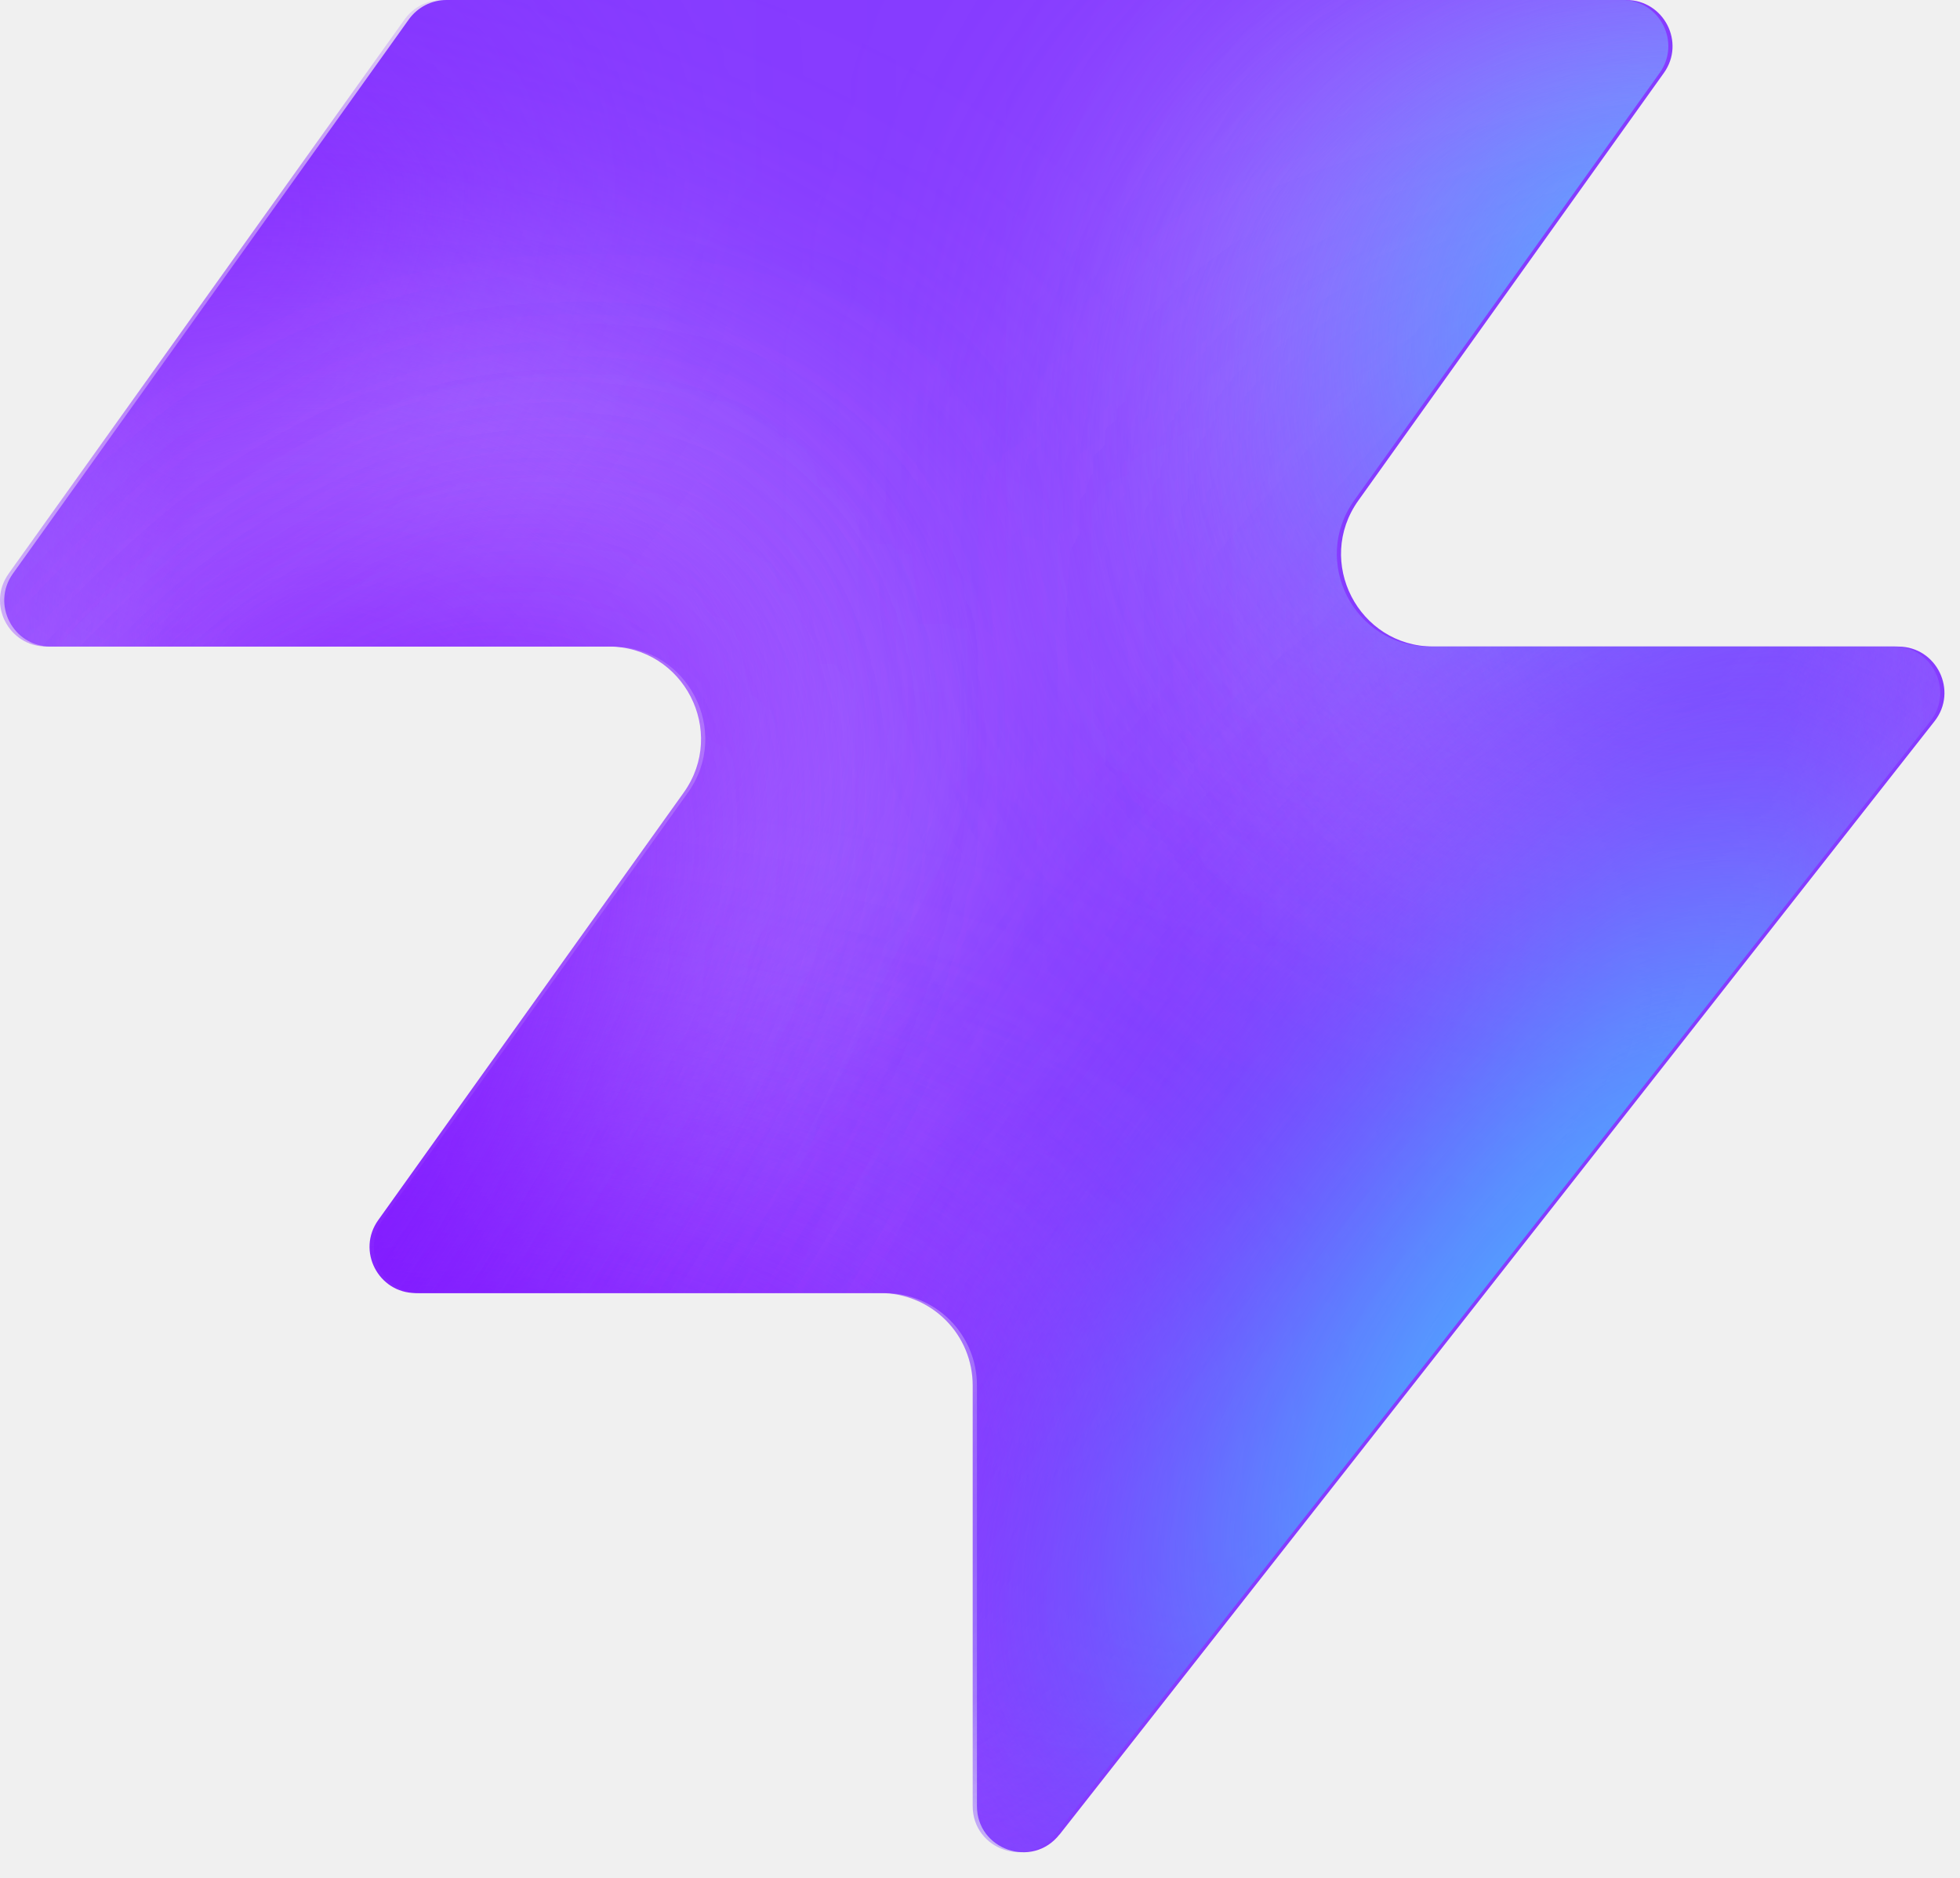
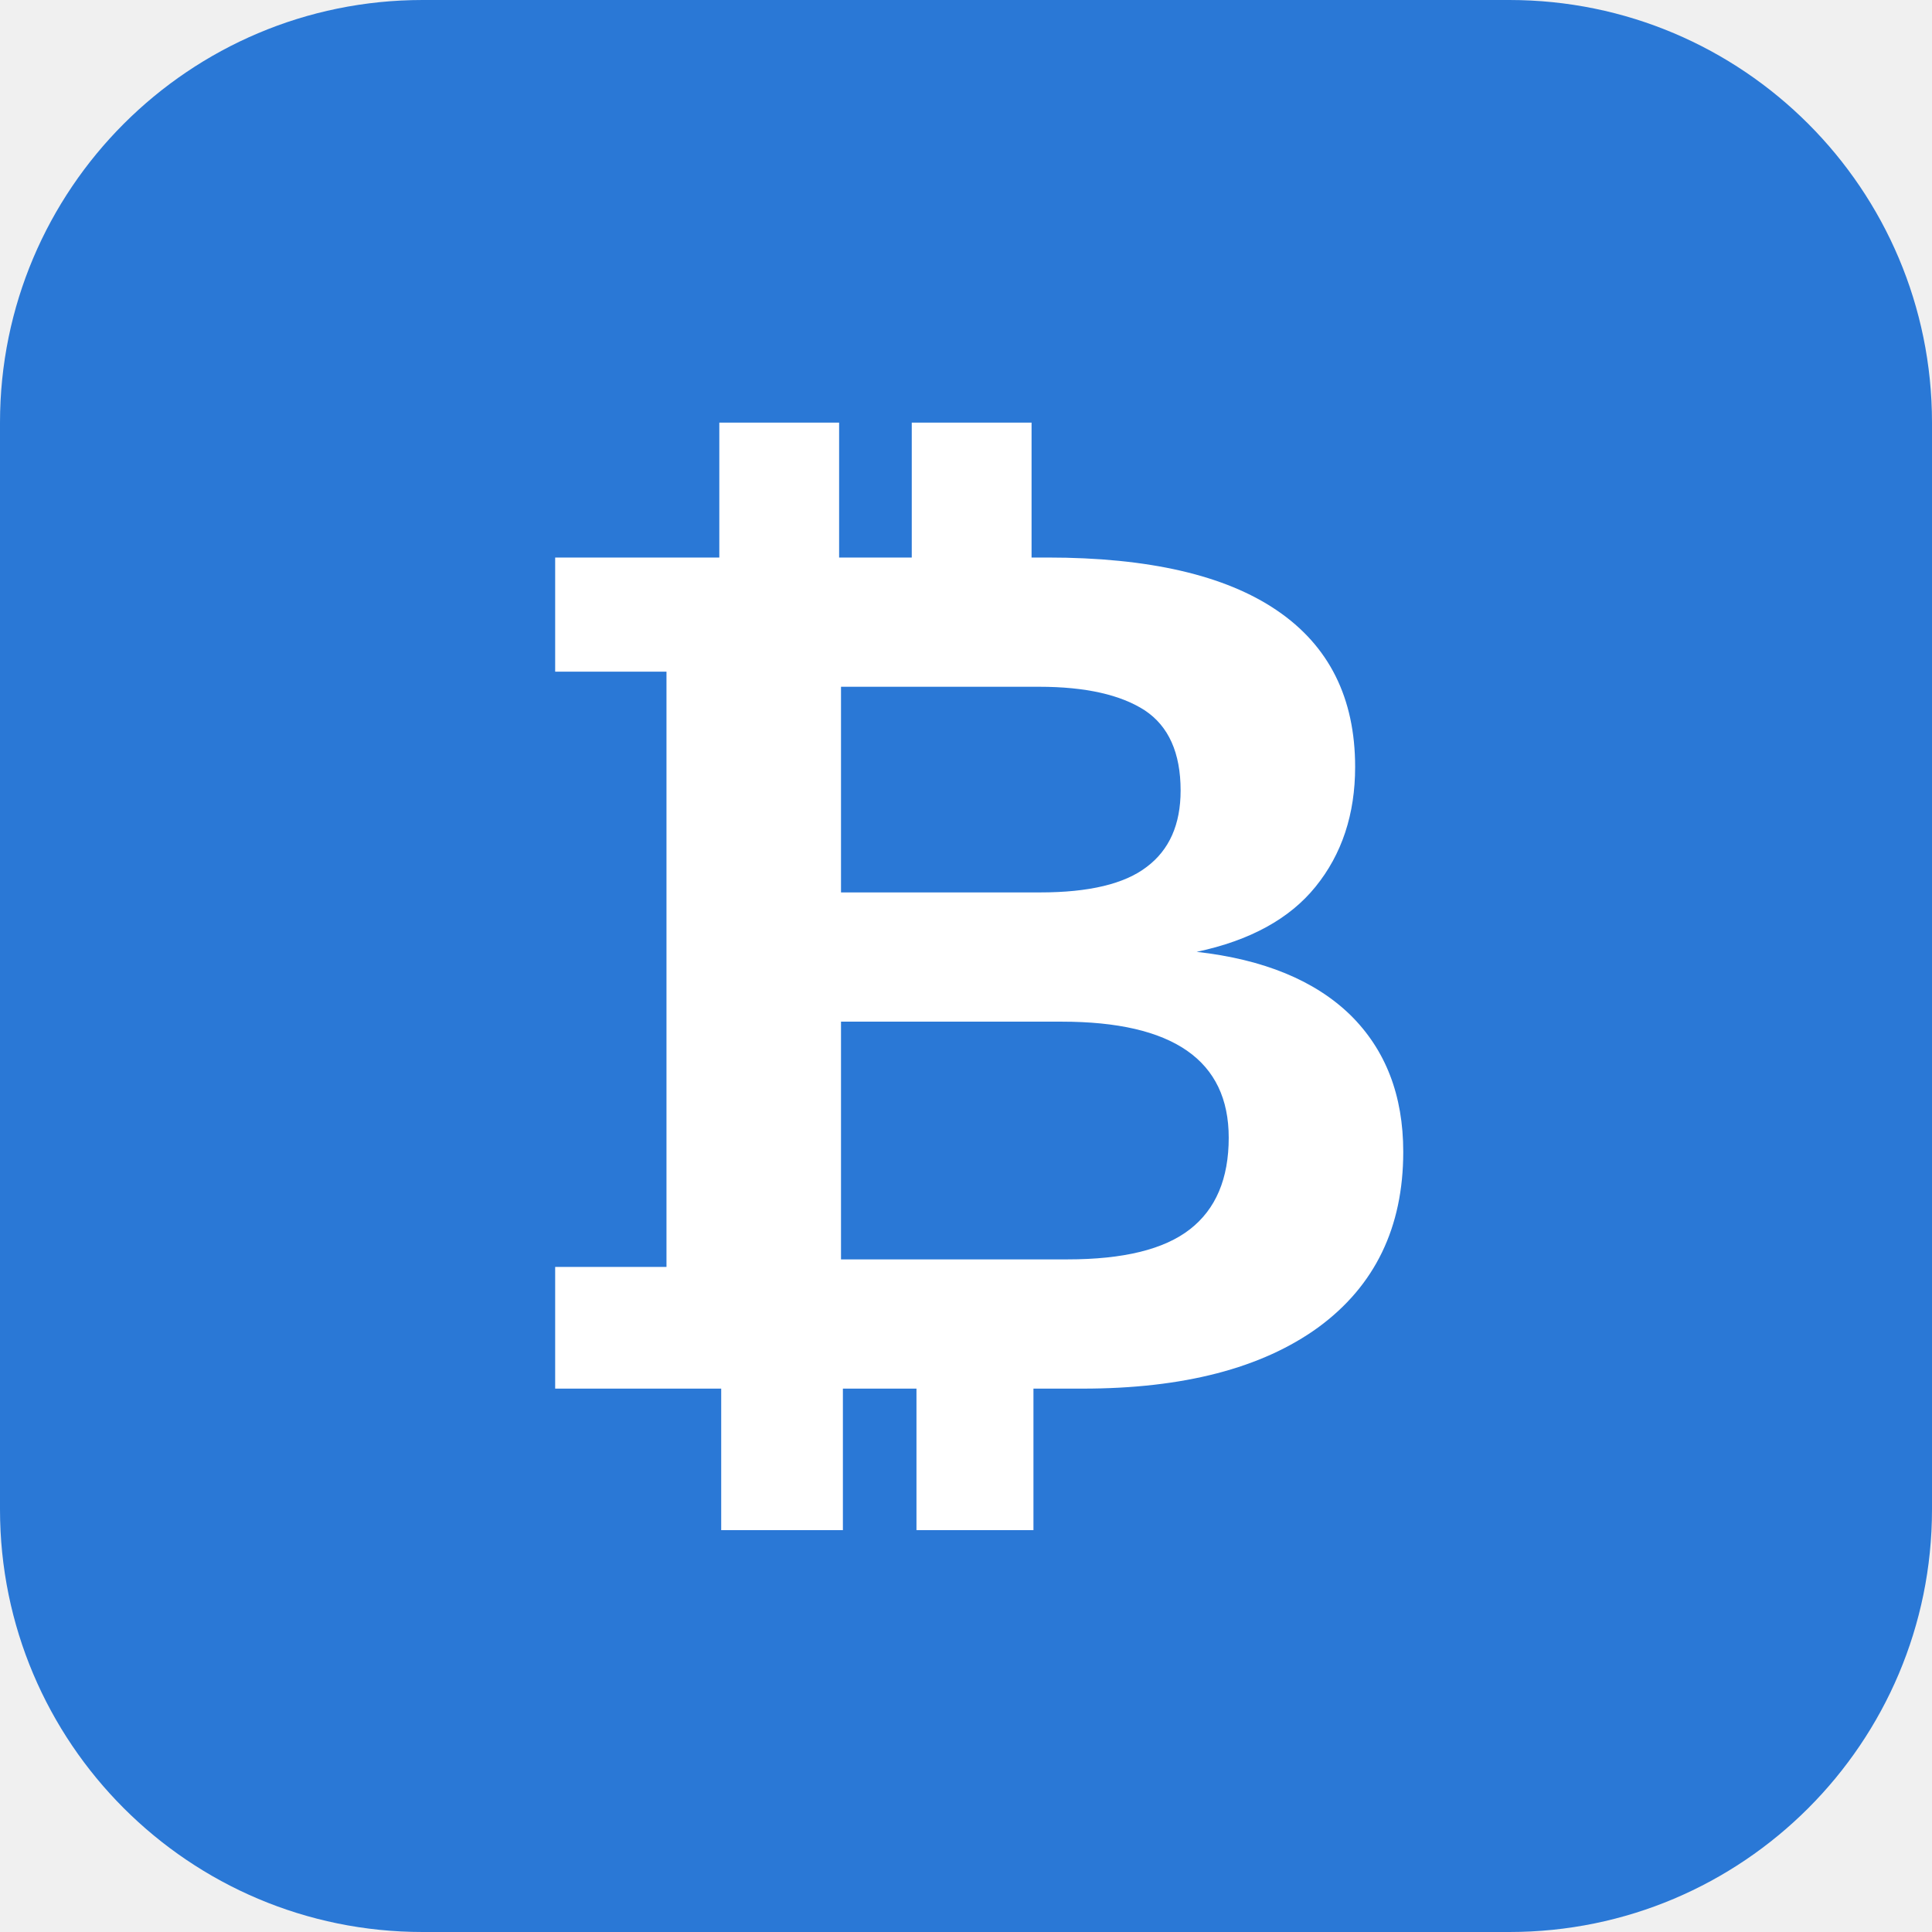
- <svg xmlns="http://www.w3.org/2000/svg" width="48" height="46" fill="none" viewBox="0 0 48 46">
-   <path fill="#863bff" d="M25.946 44.938c-.664.845-2.021.375-2.021-.698V33.937a2.26 2.26 0 0 0-2.262-2.262H10.287c-.92 0-1.456-1.04-.92-1.788l7.48-10.471c1.07-1.497 0-3.578-1.842-3.578H1.237c-.92 0-1.456-1.04-.92-1.788L10.013.474c.214-.297.556-.474.92-.474h28.894c.92 0 1.456 1.04.92 1.788l-7.48 10.471c-1.07 1.498 0 3.579 1.842 3.579h11.377c.943 0 1.473 1.088.89 1.83L25.947 44.94z" style="fill:#863bff;fill:color(display-p3 .525 .23 1);fill-opacity:1" />
-   <mask id="a" width="48" height="46" x="0" y="0" maskUnits="userSpaceOnUse" style="mask-type:alpha">
-     <path fill="#000" d="M25.842 44.938c-.664.844-2.021.375-2.021-.698V33.937a2.26 2.26 0 0 0-2.262-2.262H10.183c-.92 0-1.456-1.04-.92-1.788l7.48-10.471c1.07-1.498 0-3.579-1.842-3.579H1.133c-.92 0-1.456-1.04-.92-1.787L9.91.473c.214-.297.556-.474.92-.474h28.894c.92 0 1.456 1.04.92 1.788l-7.48 10.471c-1.07 1.498 0 3.578 1.842 3.578h11.377c.943 0 1.473 1.088.89 1.832L25.843 44.94z" style="fill:#000;fill-opacity:1" />
-   </mask>
-   <g mask="url(#a)">
-     <g filter="url(#b)">
-       <ellipse cx="5.508" cy="14.704" fill="#ede6ff" rx="5.508" ry="14.704" style="fill:#ede6ff;fill:color(display-p3 .927 .903 1);fill-opacity:1" transform="matrix(.00324 1 1 -.00324 -4.47 31.516)" />
-     </g>
-     <g filter="url(#c)">
-       <ellipse cx="10.399" cy="29.851" fill="#ede6ff" rx="10.399" ry="29.851" style="fill:#ede6ff;fill:color(display-p3 .927 .903 1);fill-opacity:1" transform="matrix(.00324 1 1 -.00324 -39.328 7.883)" />
-     </g>
-     <g filter="url(#d)">
-       <ellipse cx="5.508" cy="30.487" fill="#7e14ff" rx="5.508" ry="30.487" style="fill:#7e14ff;fill:color(display-p3 .492 .077 1);fill-opacity:1" transform="rotate(89.814 -25.913 -14.639)scale(1 -1)" />
-     </g>
-     <g filter="url(#e)">
-       <ellipse cx="5.508" cy="30.599" fill="#7e14ff" rx="5.508" ry="30.599" style="fill:#7e14ff;fill:color(display-p3 .492 .077 1);fill-opacity:1" transform="rotate(89.814 -32.644 -3.334)scale(1 -1)" />
-     </g>
-     <g filter="url(#f)">
-       <ellipse cx="5.508" cy="30.599" fill="#7e14ff" rx="5.508" ry="30.599" style="fill:#7e14ff;fill:color(display-p3 .492 .077 1);fill-opacity:1" transform="matrix(.00324 1 1 -.00324 -34.34 30.47)" />
-     </g>
-     <g filter="url(#g)">
-       <ellipse cx="14.072" cy="22.078" fill="#ede6ff" rx="14.072" ry="22.078" style="fill:#ede6ff;fill:color(display-p3 .927 .903 1);fill-opacity:1" transform="rotate(93.35 24.506 48.493)scale(-1 1)" />
-     </g>
-     <g filter="url(#h)">
-       <ellipse cx="3.47" cy="21.501" fill="#7e14ff" rx="3.47" ry="21.501" style="fill:#7e14ff;fill:color(display-p3 .492 .077 1);fill-opacity:1" transform="rotate(89.009 28.708 47.59)scale(-1 1)" />
-     </g>
-     <g filter="url(#i)">
-       <ellipse cx="3.47" cy="21.501" fill="#7e14ff" rx="3.47" ry="21.501" style="fill:#7e14ff;fill:color(display-p3 .492 .077 1);fill-opacity:1" transform="rotate(89.009 28.708 47.59)scale(-1 1)" />
-     </g>
-     <g filter="url(#j)">
-       <ellipse cx=".387" cy="8.972" fill="#7e14ff" rx="4.407" ry="29.108" style="fill:#7e14ff;fill:color(display-p3 .492 .077 1);fill-opacity:1" transform="rotate(39.51 .387 8.972)" />
-     </g>
-     <g filter="url(#k)">
-       <ellipse cx="47.523" cy="-6.092" fill="#7e14ff" rx="4.407" ry="29.108" style="fill:#7e14ff;fill:color(display-p3 .492 .077 1);fill-opacity:1" transform="rotate(37.892 47.523 -6.092)" />
-     </g>
-     <g filter="url(#l)">
-       <ellipse cx="41.412" cy="6.333" fill="#47bfff" rx="5.971" ry="9.665" style="fill:#47bfff;fill:color(display-p3 .28 .748 1);fill-opacity:1" transform="rotate(37.892 41.412 6.333)" />
-     </g>
-     <g filter="url(#m)">
-       <ellipse cx="-1.879" cy="38.332" fill="#7e14ff" rx="4.407" ry="29.108" style="fill:#7e14ff;fill:color(display-p3 .492 .077 1);fill-opacity:1" transform="rotate(37.892 -1.88 38.332)" />
-     </g>
-     <g filter="url(#n)">
-       <ellipse cx="-1.879" cy="38.332" fill="#7e14ff" rx="4.407" ry="29.108" style="fill:#7e14ff;fill:color(display-p3 .492 .077 1);fill-opacity:1" transform="rotate(37.892 -1.88 38.332)" />
-     </g>
-     <g filter="url(#o)">
-       <ellipse cx="35.651" cy="29.907" fill="#7e14ff" rx="4.407" ry="29.108" style="fill:#7e14ff;fill:color(display-p3 .492 .077 1);fill-opacity:1" transform="rotate(37.892 35.651 29.907)" />
-     </g>
-     <g filter="url(#p)">
-       <ellipse cx="38.418" cy="32.4" fill="#47bfff" rx="5.971" ry="15.297" style="fill:#47bfff;fill:color(display-p3 .28 .748 1);fill-opacity:1" transform="rotate(37.892 38.418 32.4)" />
-     </g>
-   </g>
-   <defs>
-     <filter id="b" width="60.045" height="41.654" x="-19.77" y="16.149" color-interpolation-filters="sRGB" filterUnits="userSpaceOnUse">
-       <feFlood flood-opacity="0" result="BackgroundImageFix" />
-       <feBlend in="SourceGraphic" in2="BackgroundImageFix" result="shape" />
-       <feGaussianBlur result="effect1_foregroundBlur_2002_17158" stdDeviation="7.659" />
-     </filter>
-     <filter id="c" width="90.34" height="51.437" x="-54.613" y="-7.533" color-interpolation-filters="sRGB" filterUnits="userSpaceOnUse">
-       <feFlood flood-opacity="0" result="BackgroundImageFix" />
-       <feBlend in="SourceGraphic" in2="BackgroundImageFix" result="shape" />
-       <feGaussianBlur result="effect1_foregroundBlur_2002_17158" stdDeviation="7.659" />
-     </filter>
-     <filter id="d" width="79.355" height="29.4" x="-49.64" y="2.03" color-interpolation-filters="sRGB" filterUnits="userSpaceOnUse">
-       <feFlood flood-opacity="0" result="BackgroundImageFix" />
-       <feBlend in="SourceGraphic" in2="BackgroundImageFix" result="shape" />
-       <feGaussianBlur result="effect1_foregroundBlur_2002_17158" stdDeviation="4.596" />
-     </filter>
-     <filter id="e" width="79.579" height="29.4" x="-45.045" y="20.029" color-interpolation-filters="sRGB" filterUnits="userSpaceOnUse">
-       <feFlood flood-opacity="0" result="BackgroundImageFix" />
-       <feBlend in="SourceGraphic" in2="BackgroundImageFix" result="shape" />
-       <feGaussianBlur result="effect1_foregroundBlur_2002_17158" stdDeviation="4.596" />
-     </filter>
-     <filter id="f" width="79.579" height="29.4" x="-43.513" y="21.178" color-interpolation-filters="sRGB" filterUnits="userSpaceOnUse">
-       <feFlood flood-opacity="0" result="BackgroundImageFix" />
-       <feBlend in="SourceGraphic" in2="BackgroundImageFix" result="shape" />
-       <feGaussianBlur result="effect1_foregroundBlur_2002_17158" stdDeviation="4.596" />
-     </filter>
-     <filter id="g" width="74.749" height="58.852" x="15.756" y="-17.901" color-interpolation-filters="sRGB" filterUnits="userSpaceOnUse">
-       <feFlood flood-opacity="0" result="BackgroundImageFix" />
-       <feBlend in="SourceGraphic" in2="BackgroundImageFix" result="shape" />
-       <feGaussianBlur result="effect1_foregroundBlur_2002_17158" stdDeviation="7.659" />
-     </filter>
-     <filter id="h" width="61.377" height="25.362" x="23.548" y="2.284" color-interpolation-filters="sRGB" filterUnits="userSpaceOnUse">
-       <feFlood flood-opacity="0" result="BackgroundImageFix" />
-       <feBlend in="SourceGraphic" in2="BackgroundImageFix" result="shape" />
-       <feGaussianBlur result="effect1_foregroundBlur_2002_17158" stdDeviation="4.596" />
-     </filter>
-     <filter id="i" width="61.377" height="25.362" x="23.548" y="2.284" color-interpolation-filters="sRGB" filterUnits="userSpaceOnUse">
-       <feFlood flood-opacity="0" result="BackgroundImageFix" />
-       <feBlend in="SourceGraphic" in2="BackgroundImageFix" result="shape" />
-       <feGaussianBlur result="effect1_foregroundBlur_2002_17158" stdDeviation="4.596" />
-     </filter>
-     <filter id="j" width="56.045" height="63.649" x="-27.636" y="-22.853" color-interpolation-filters="sRGB" filterUnits="userSpaceOnUse">
-       <feFlood flood-opacity="0" result="BackgroundImageFix" />
-       <feBlend in="SourceGraphic" in2="BackgroundImageFix" result="shape" />
-       <feGaussianBlur result="effect1_foregroundBlur_2002_17158" stdDeviation="4.596" />
-     </filter>
-     <filter id="k" width="54.814" height="64.646" x="20.116" y="-38.415" color-interpolation-filters="sRGB" filterUnits="userSpaceOnUse">
-       <feFlood flood-opacity="0" result="BackgroundImageFix" />
-       <feBlend in="SourceGraphic" in2="BackgroundImageFix" result="shape" />
-       <feGaussianBlur result="effect1_foregroundBlur_2002_17158" stdDeviation="4.596" />
-     </filter>
-     <filter id="l" width="33.541" height="35.313" x="24.641" y="-11.323" color-interpolation-filters="sRGB" filterUnits="userSpaceOnUse">
-       <feFlood flood-opacity="0" result="BackgroundImageFix" />
-       <feBlend in="SourceGraphic" in2="BackgroundImageFix" result="shape" />
-       <feGaussianBlur result="effect1_foregroundBlur_2002_17158" stdDeviation="4.596" />
-     </filter>
-     <filter id="m" width="54.814" height="64.646" x="-29.286" y="6.009" color-interpolation-filters="sRGB" filterUnits="userSpaceOnUse">
-       <feFlood flood-opacity="0" result="BackgroundImageFix" />
-       <feBlend in="SourceGraphic" in2="BackgroundImageFix" result="shape" />
-       <feGaussianBlur result="effect1_foregroundBlur_2002_17158" stdDeviation="4.596" />
-     </filter>
-     <filter id="n" width="54.814" height="64.646" x="-29.286" y="6.009" color-interpolation-filters="sRGB" filterUnits="userSpaceOnUse">
-       <feFlood flood-opacity="0" result="BackgroundImageFix" />
-       <feBlend in="SourceGraphic" in2="BackgroundImageFix" result="shape" />
-       <feGaussianBlur result="effect1_foregroundBlur_2002_17158" stdDeviation="4.596" />
-     </filter>
-     <filter id="o" width="54.814" height="64.646" x="8.244" y="-2.416" color-interpolation-filters="sRGB" filterUnits="userSpaceOnUse">
-       <feFlood flood-opacity="0" result="BackgroundImageFix" />
-       <feBlend in="SourceGraphic" in2="BackgroundImageFix" result="shape" />
-       <feGaussianBlur result="effect1_foregroundBlur_2002_17158" stdDeviation="4.596" />
-     </filter>
-     <filter id="p" width="39.409" height="43.623" x="18.713" y="10.588" color-interpolation-filters="sRGB" filterUnits="userSpaceOnUse">
-       <feFlood flood-opacity="0" result="BackgroundImageFix" />
-       <feBlend in="SourceGraphic" in2="BackgroundImageFix" result="shape" />
-       <feGaussianBlur result="effect1_foregroundBlur_2002_17158" stdDeviation="4.596" />
-     </filter>
-   </defs>
+ <svg xmlns="http://www.w3.org/2000/svg" viewBox="0 0 32 32">
+   <rect width="32" height="32" rx="7" fill="#2a78d6" />
+   <text x="16" y="23" font-family="Arial, sans-serif" font-size="20" font-weight="700" text-anchor="middle" fill="#fff">₿</text>
</svg>
